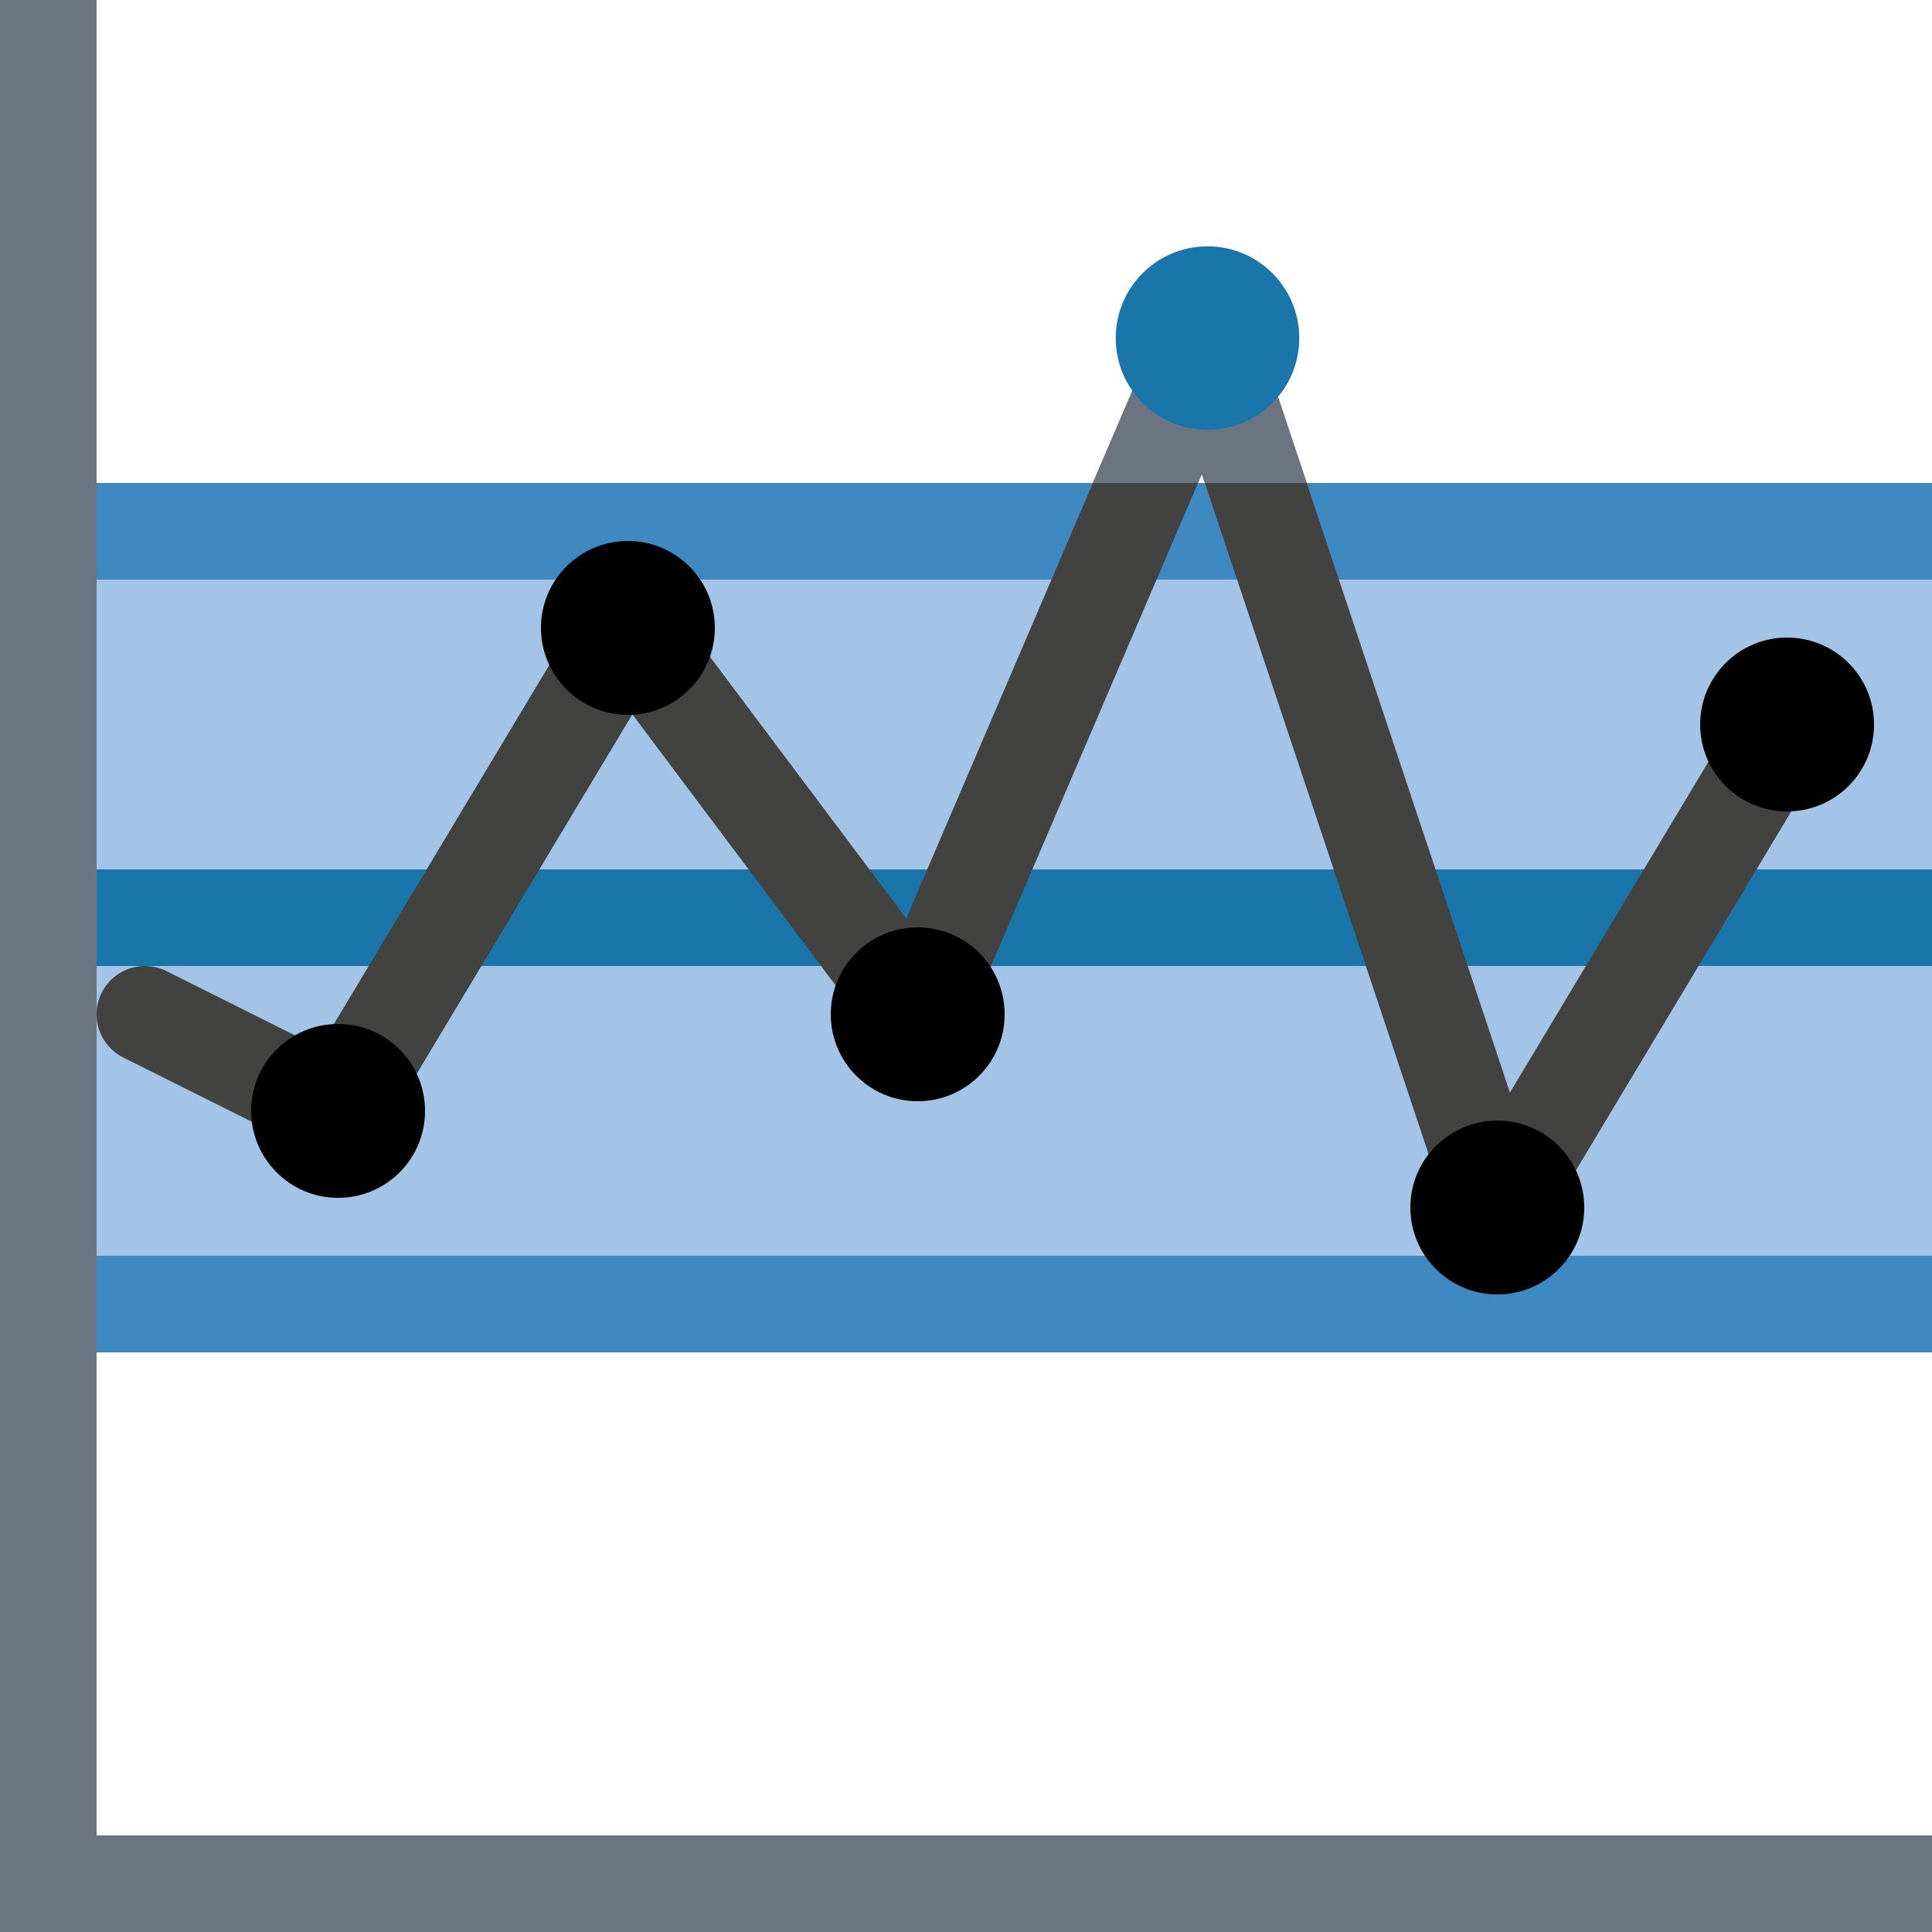
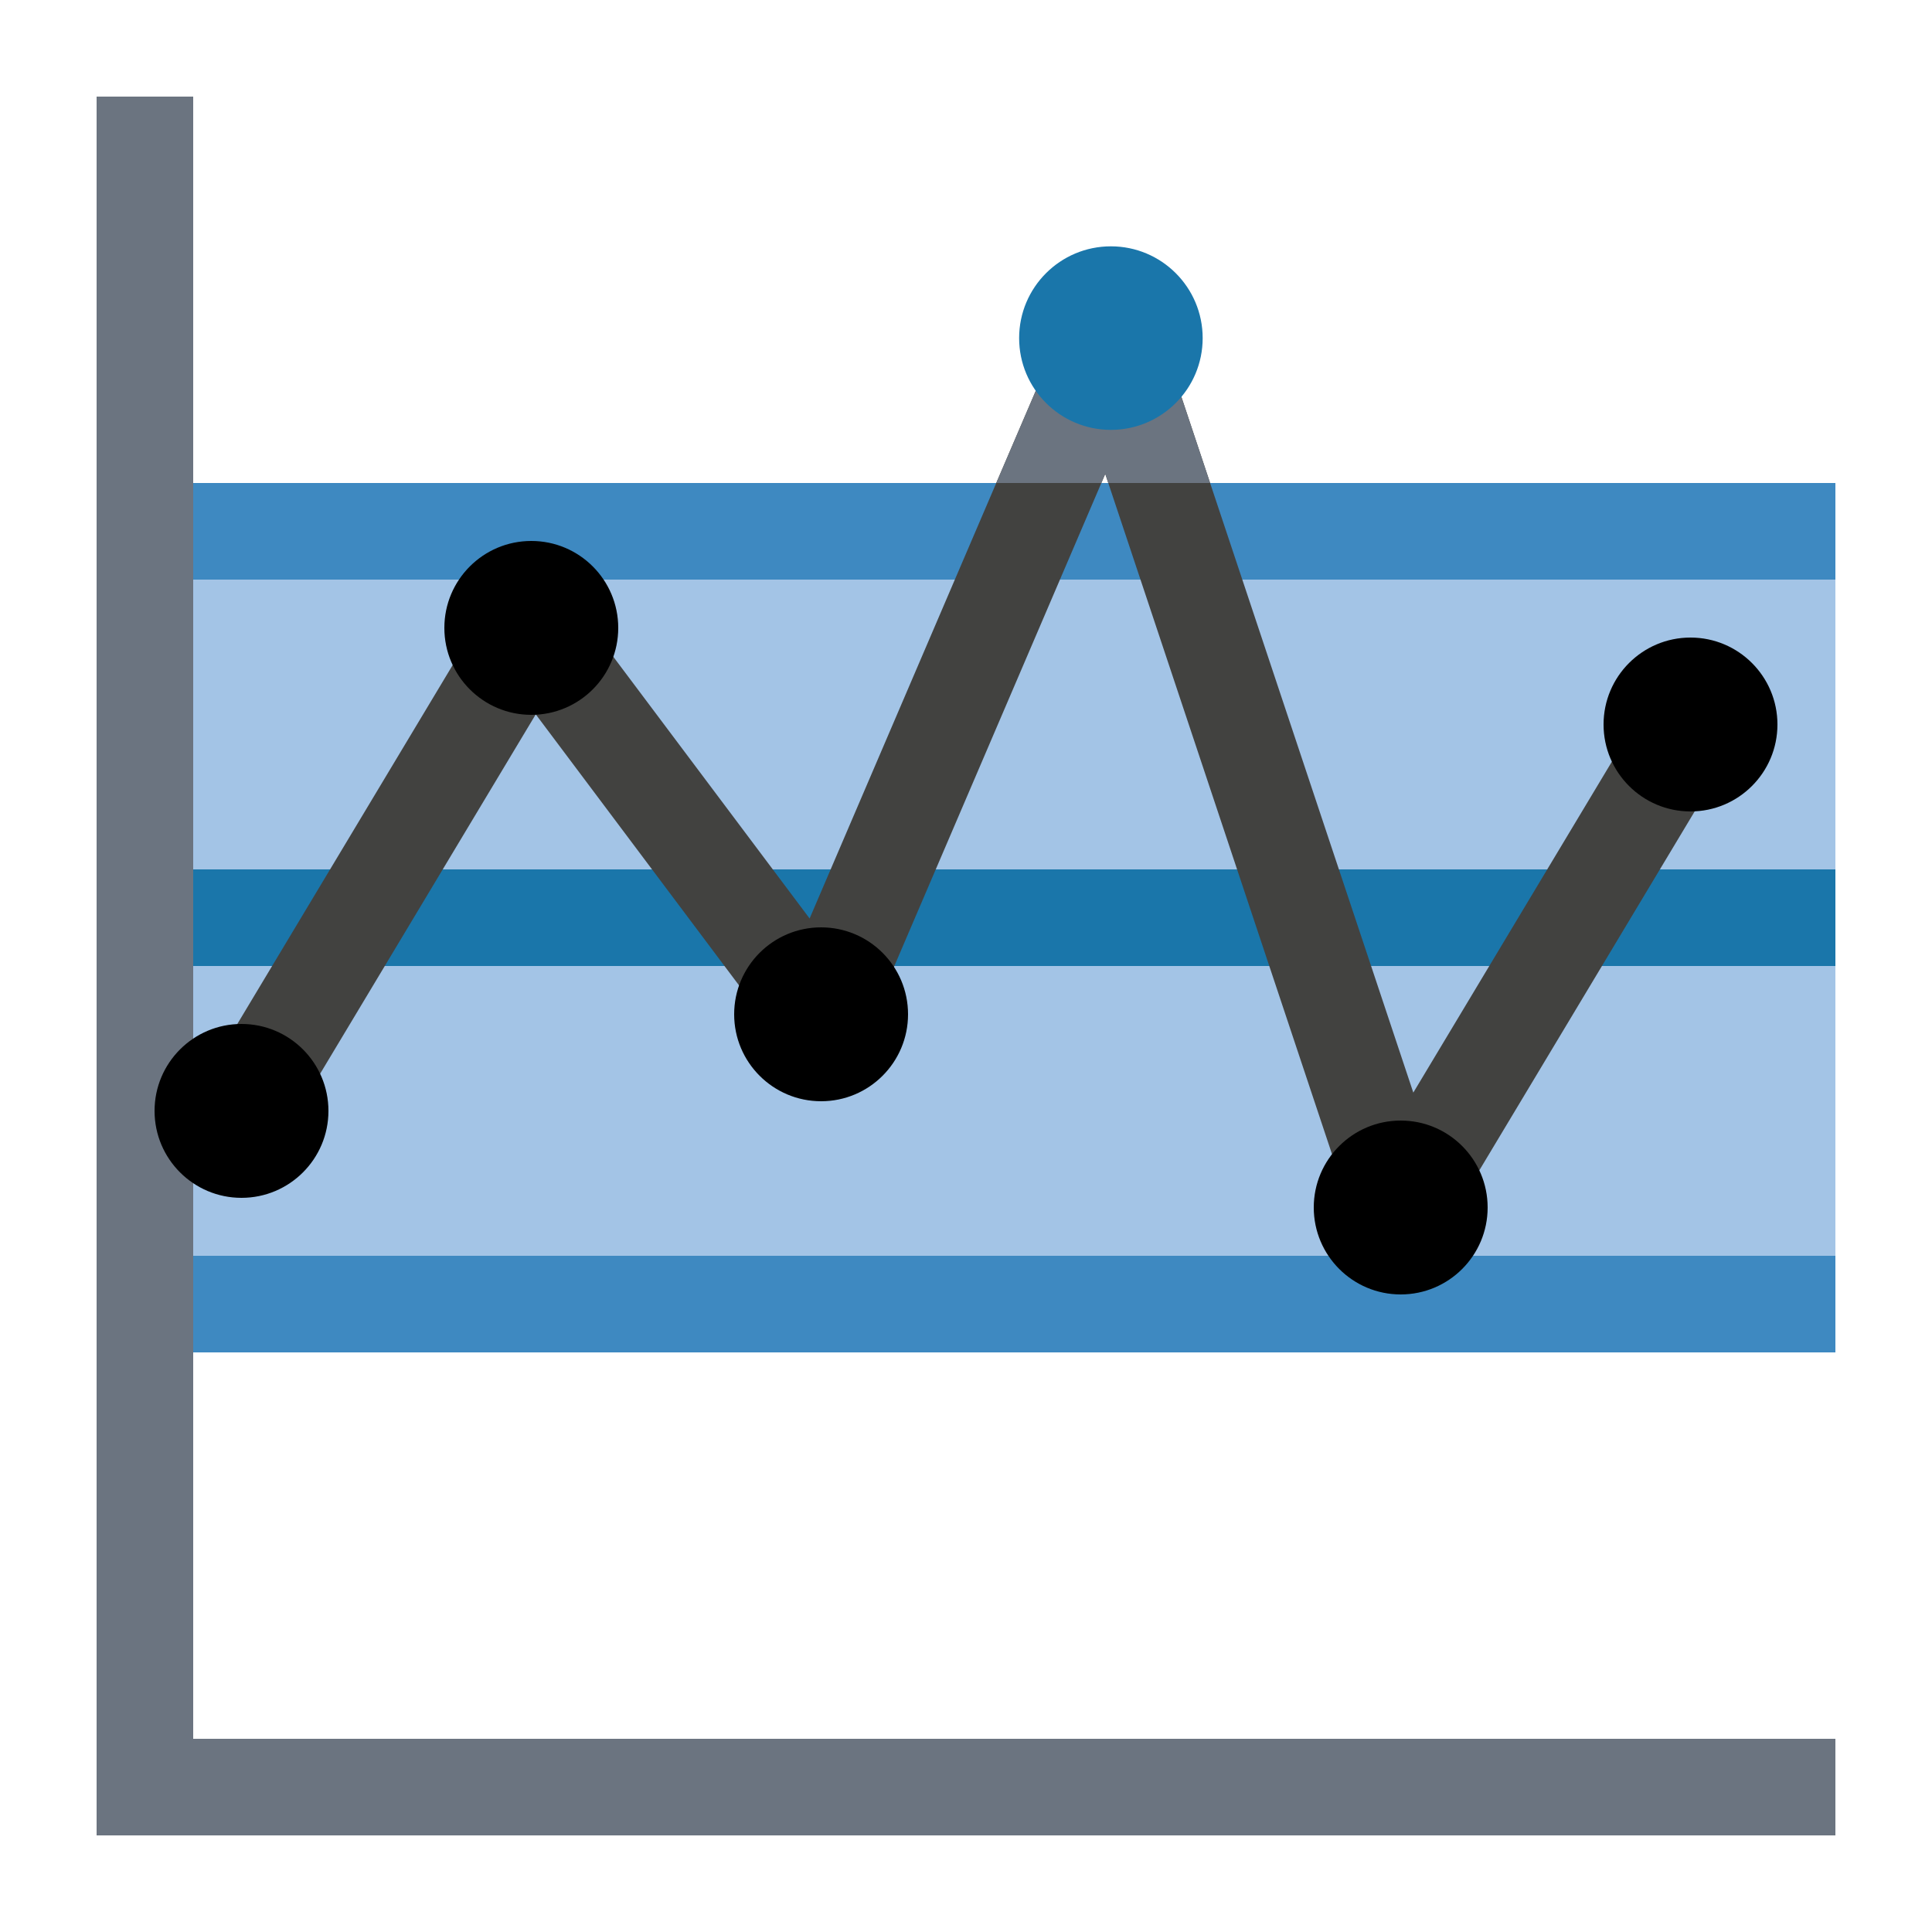
<svg xmlns="http://www.w3.org/2000/svg" width="300" height="300" viewBox="0 0 20 20">
  <style>
    .baand   { fill:   #a3c4e6; }
    .graense { stroke: #3e89c1; }
    .center  { stroke: #1a76aa; }
    .serie   { stroke: #424240; }
    .udenfor { stroke: #6b7480; }
    .punkt   { fill:   #000000; }
    .brud    { fill:   #1a76aa; }
  </style>
  <defs>
-     <path id="kurve" d="M1.5 10.5 L3.5 11.5 L6.5 6.5 L9.5 10.5 L12.5 3.5 L15.5 12.5 L18.5 7.5" />
+     <path id="kurve" d="M2.5 11.5 L5.5 6.5 L8.5 10.5 L11.5 3.5 L14.5 12.5 L17.5 7.5" />
    <clipPath id="over-graense">
      <rect x="0" y="0" width="20" height="5" />
    </clipPath>
  </defs>
-   <rect class="baand" x="1" y="6" width="19" height="7" />
+   <rect class="baand" x="2" y="6" width="17" height="7" />
  <g fill="none" stroke-width="1">
-     <path class="graense" d="M1 5.5H20" />
-     <path class="graense" d="M1 13.5H20" />
-     <path class="center" d="M1 9.5H20" />
+     <path class="graense" d="M2 5.5H19" />
+     <path class="graense" d="M2 13.5H19" />
+     <path class="center" d="M2 9.5H19" />
    <use class="serie" href="#kurve" stroke-linejoin="round" stroke-linecap="round" />
    <use class="udenfor" href="#kurve" stroke-linejoin="round" stroke-linecap="round" clip-path="url(#over-graense)" />
-     <path class="udenfor" d="M0.5 0V20M0 19.5H20" />
+     <path class="udenfor" d="M1.5 1V19M1 18.5H19" />
  </g>
  <g class="punkt">
-     <circle cx="3.5" cy="11.5" r="0.9" />
-     <circle cx="6.5" cy="6.5" r="0.9" />
-     <circle cx="9.5" cy="10.5" r="0.9" />
-     <circle cx="15.5" cy="12.5" r="0.9" />
-     <circle cx="18.5" cy="7.5" r="0.9" />
+     <circle cx="2.5" cy="11.5" r="0.9" />
+     <circle cx="5.5" cy="6.5" r="0.9" />
+     <circle cx="8.5" cy="10.5" r="0.9" />
+     <circle cx="14.5" cy="12.5" r="0.9" />
+     <circle cx="17.5" cy="7.5" r="0.9" />
  </g>
-   <circle class="brud" cx="12.5" cy="3.5" r="0.95" />
+   <circle class="brud" cx="11.5" cy="3.5" r="0.95" />
</svg>
